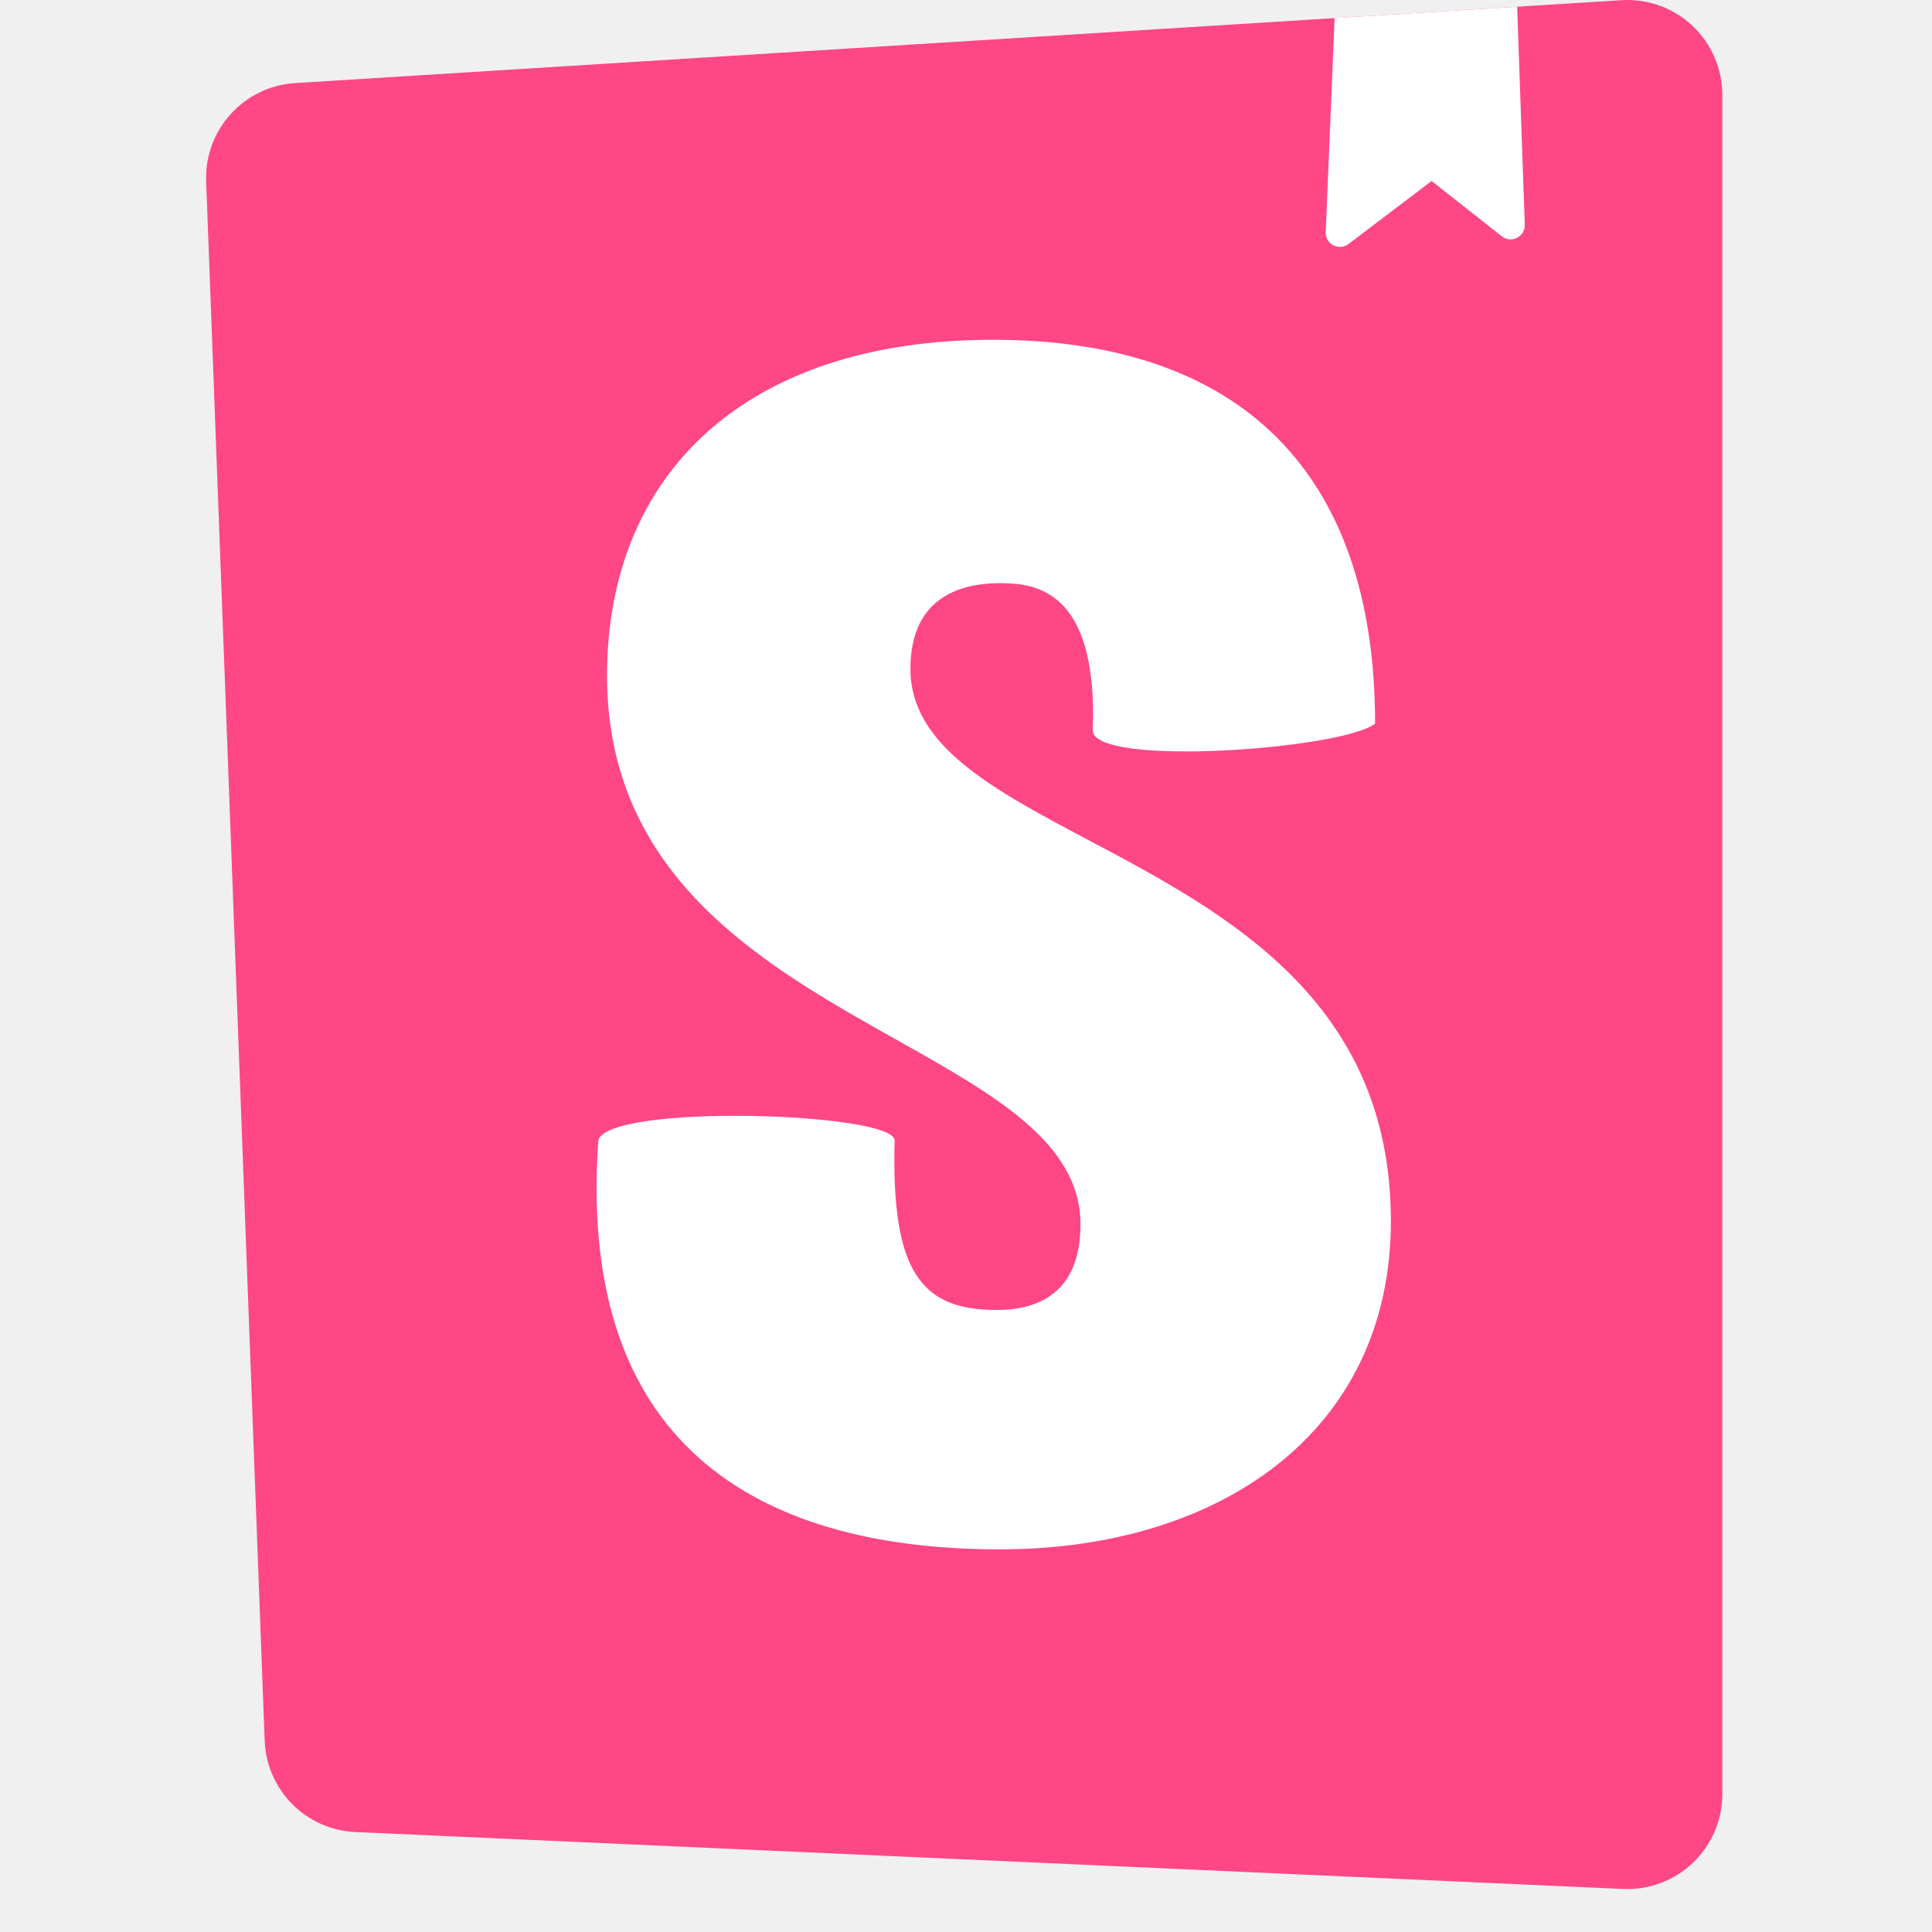
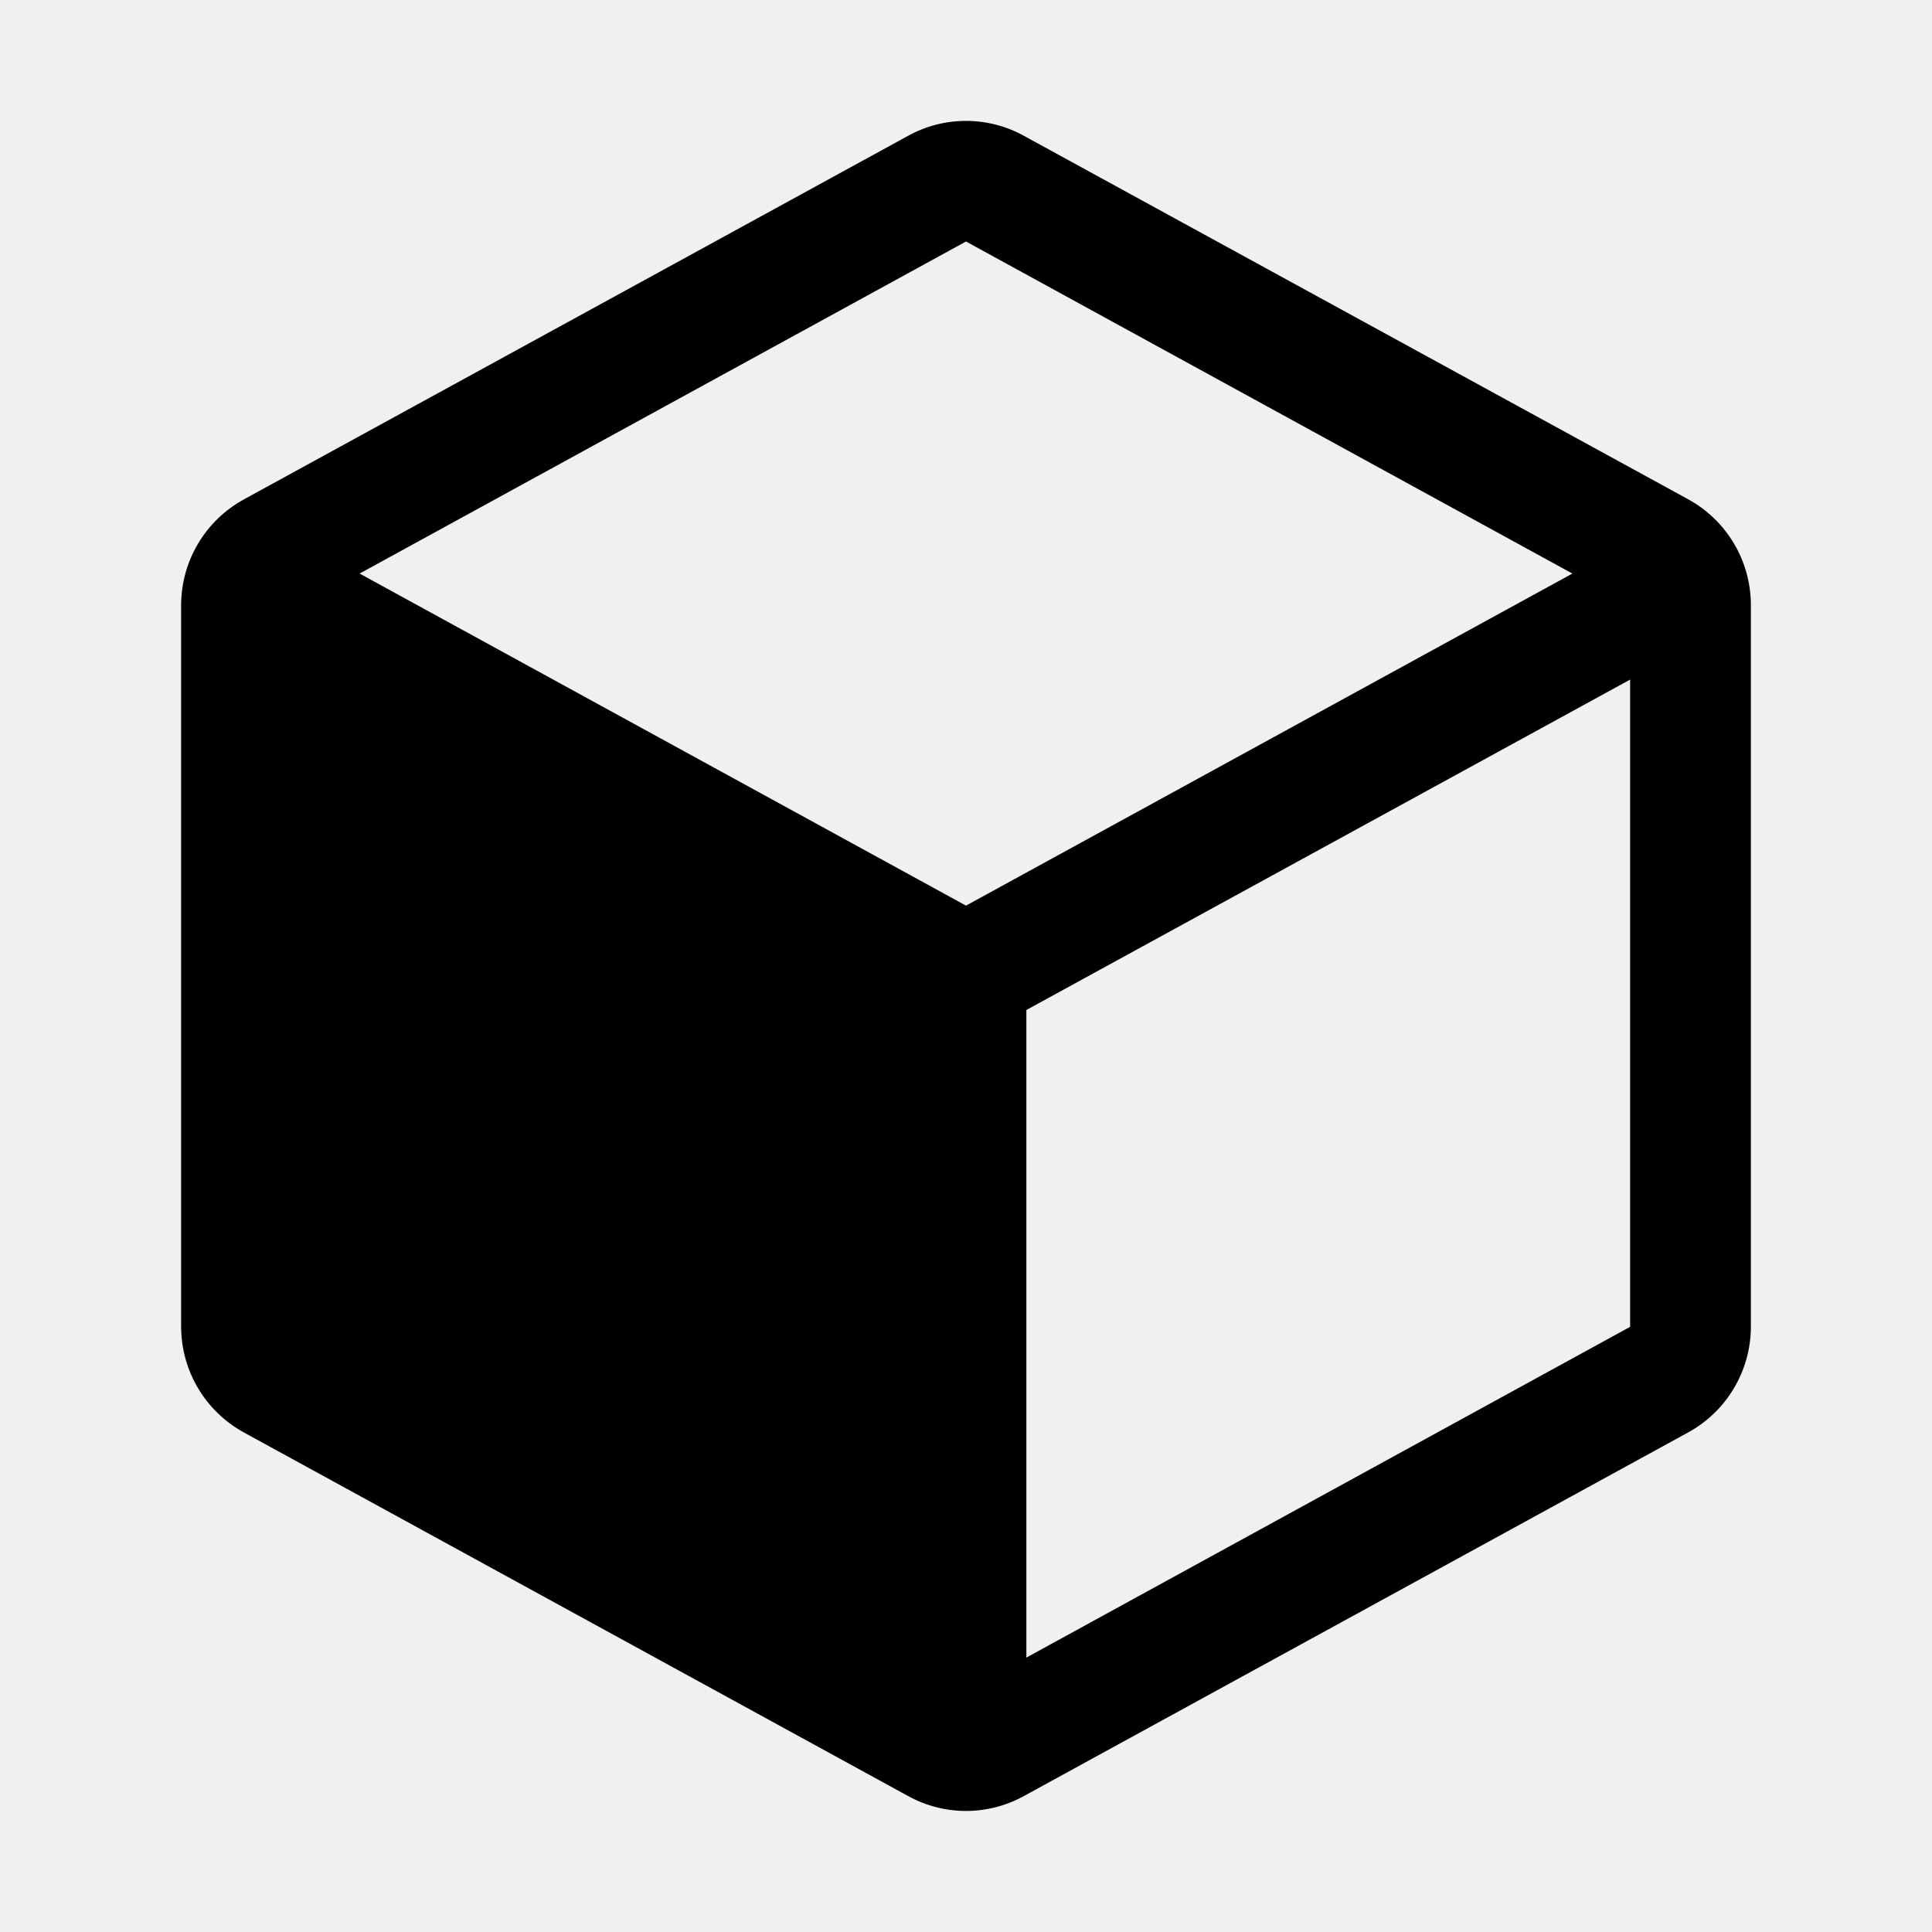
- <svg xmlns="http://www.w3.org/2000/svg" width="164" height="164" version="1.1">
-   <svg width="164" height="164" fill="none" viewBox="0 0 164 164">
-     <path fill="#FF4785" d="M22.467 147.762 17.5 15.402a8.062 8.062 0 0 1 7.553-8.35L137.637.016a8.061 8.061 0 0 1 8.565 8.047v144.23a8.063 8.063 0 0 1-8.424 8.054l-107.615-4.833a8.062 8.062 0 0 1-7.695-7.752Z" />
-     <path fill="#fff" fill-rule="evenodd" d="m128.785.57-15.495.968-.755 18.172a1.203 1.203 0 0 0 1.928 1.008l7.06-5.354 5.962 4.697a1.202 1.202 0 0 0 1.946-.987L128.785.569Zm-12.059 60.856c-2.836 2.203-23.965 3.707-23.965.57.447-11.969-4.912-12.494-7.889-12.494-2.828 0-7.59.855-7.59 7.267 0 6.534 6.96 10.223 15.13 14.553 11.607 6.15 25.654 13.594 25.654 32.326 0 17.953-14.588 27.871-33.194 27.871-19.201 0-35.981-7.769-34.086-34.702.744-3.163 25.156-2.411 25.156 0-.298 11.114 2.232 14.383 8.633 14.383 4.912 0 7.144-2.708 7.144-7.267 0-6.9-7.252-10.973-15.595-15.657C64.827 81.933 51.53 74.468 51.53 57.34c0-17.098 11.76-28.497 32.747-28.497 20.988 0 32.449 11.224 32.449 32.584Z" clip-rule="evenodd" />
-   </svg>
-   <style>@media (prefers-color-scheme:light){:root{filter:none}}</style>
+ <svg xmlns="http://www.w3.org/2000/svg" width="32" height="32" fill="#000000" viewBox="0 0 256 256">
+   <path d="M223.68,66.15,135.68,18a15.88,15.88,0,0,0-15.36,0l-88,48.17a16,16,0,0,0-8.32,14v95.64a16,16,0,0,0,8.32,14l88,48.17a15.88,15.88,0,0,0,15.36,0l88-48.17a16,16,0,0,0,8.32-14V80.18A16,16,0,0,0,223.68,66.15ZM128,120,47.65,76,128,32l80.35,44Zm8,99.64V133.83l80-43.78v85.76Z" />
</svg>
